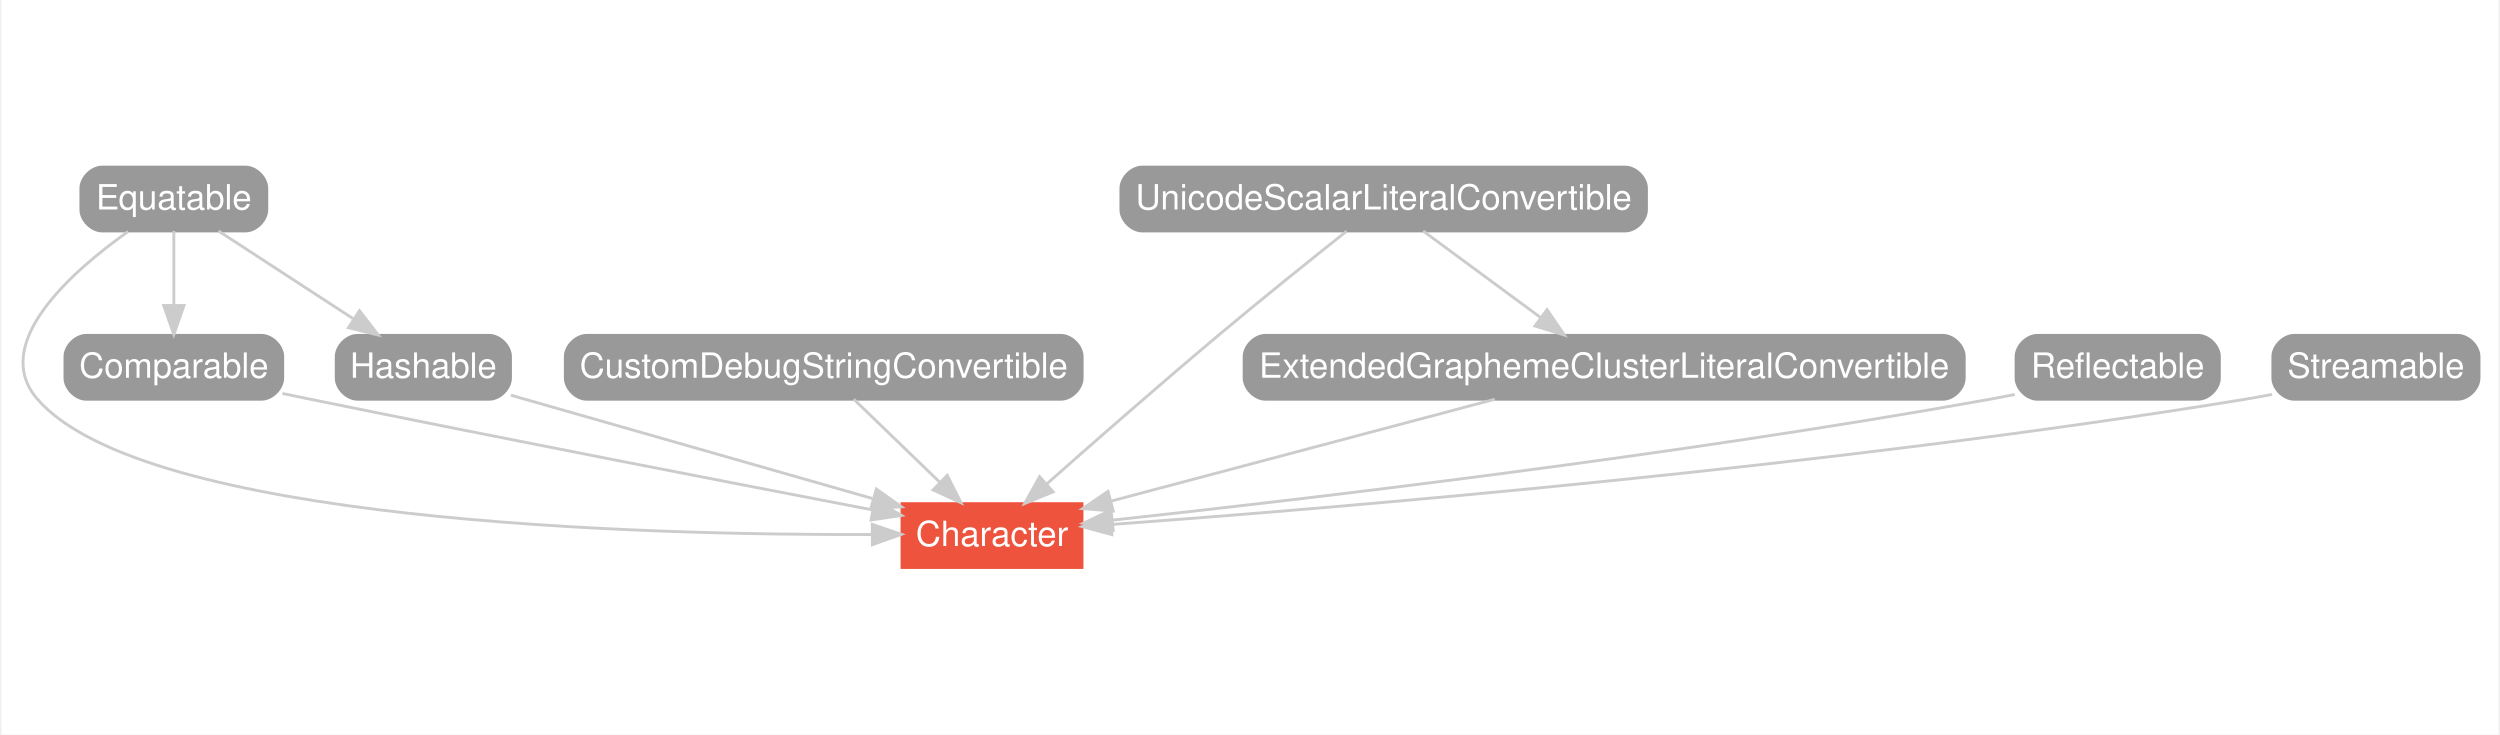
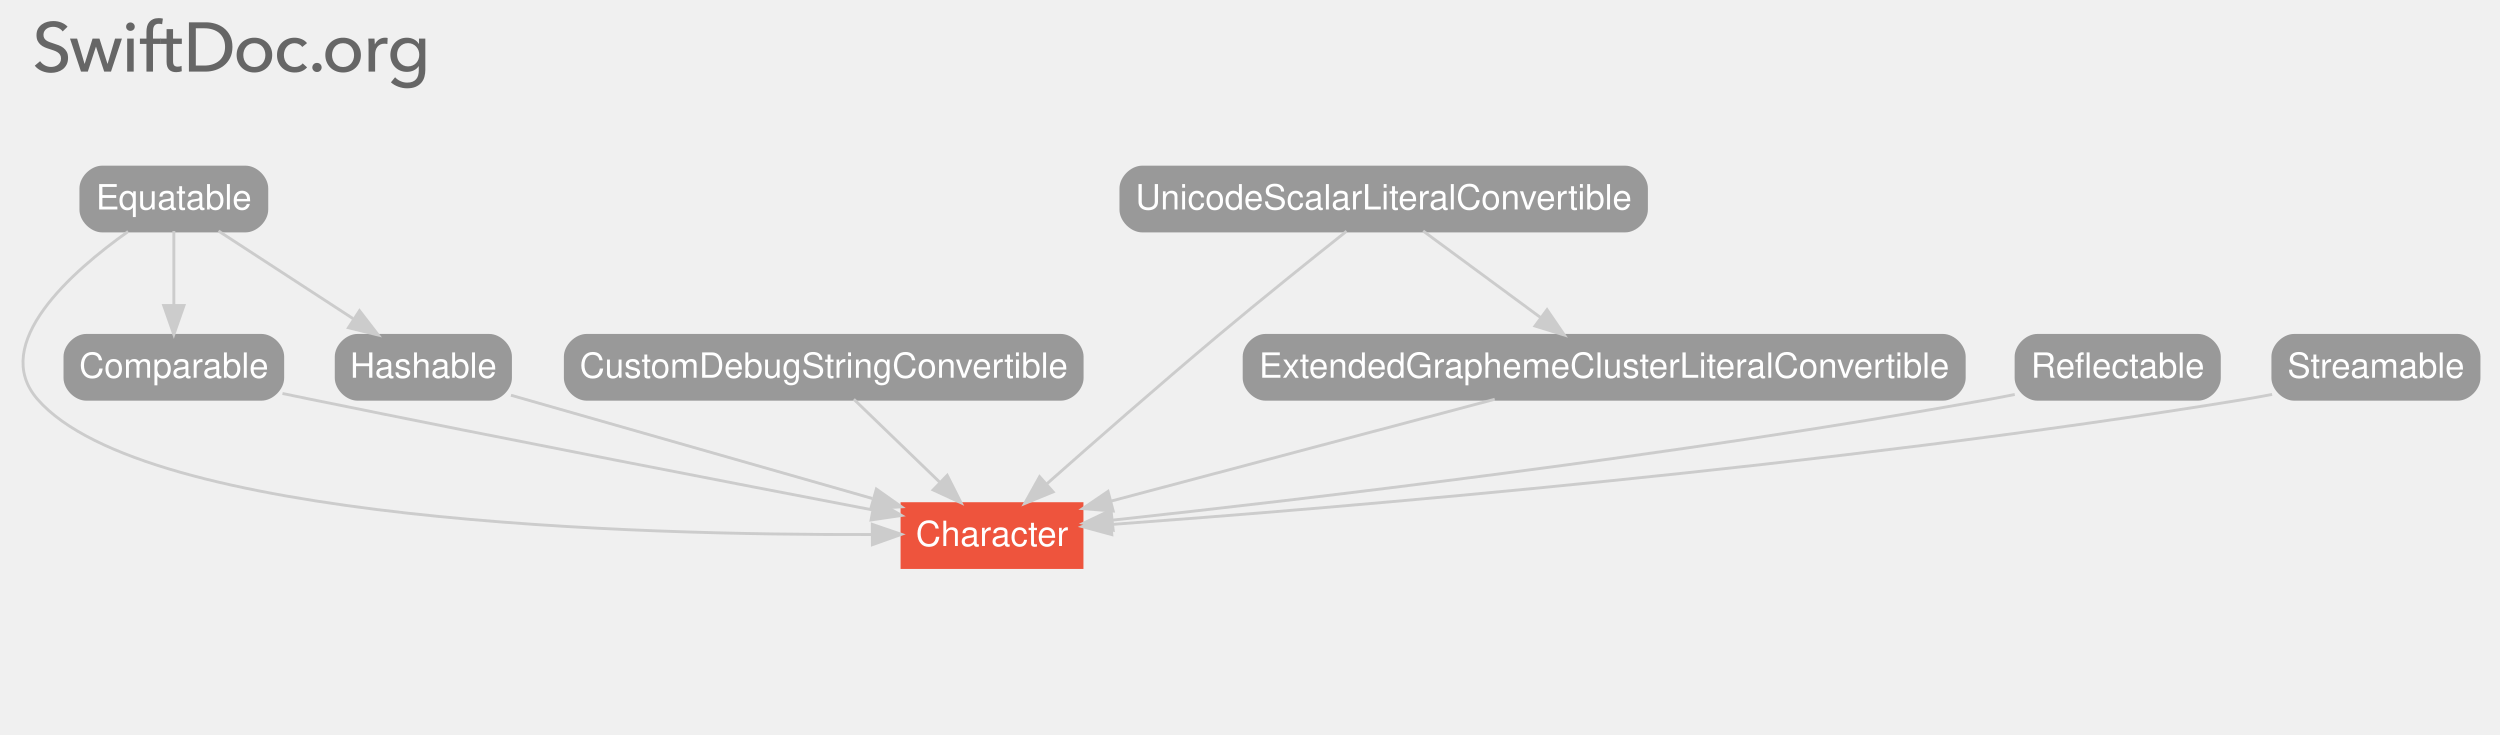
<svg xmlns="http://www.w3.org/2000/svg" xmlns:xlink="http://www.w3.org/1999/xlink" width="861pt" height="253pt" viewBox="0.00 0.00 860.56 253.20">
  <g id="graph0" class="graph" transform="scale(1 1) rotate(0) translate(7.2 195.6)">
-     <polygon fill="white" stroke="none" points="-7.2,57.6 -7.2,-195.6 853.357,-195.6 853.357,57.6 -7.2,57.6" />
+     <g transform="translate(0 -195.6)">
+       <g>
+         <path fill="#666666" d="M13.846,10.832c-0.336-0.464-0.792-0.844-1.368-1.14s-1.224-0.444-1.944-0.444         c-0.384,0-0.772,0.052-1.164,0.156C8.977,9.509,8.622,9.677,8.301,9.908c-0.32,0.232-0.58,0.52-0.78,0.864         c-0.2,0.344-0.3,0.756-0.3,1.236c0,0.464,0.092,0.852,0.276,1.164c0.184,0.312,0.432,0.576,0.744,0.792s0.68,0.4,1.104,0.552         c0.423,0.152,0.876,0.309,1.356,0.468c0.576,0.177,1.16,0.376,1.752,0.601c0.592,0.224,1.128,0.52,1.608,0.888         s0.872,0.828,1.176,1.38s0.456,1.252,0.456,2.101c0,0.88-0.164,1.644-0.492,2.292c-0.328,0.647-0.765,1.184-1.308,1.607         c-0.544,0.424-1.172,0.74-1.884,0.948s-1.444,0.312-2.196,0.312c-1.072,0-2.108-0.208-3.108-0.624         c-1-0.415-1.828-1.031-2.484-1.848l1.848-1.56c0.4,0.592,0.936,1.071,1.608,1.439c0.672,0.368,1.399,0.552,2.184,0.552         c0.4,0,0.8-0.056,1.2-0.168c0.4-0.111,0.764-0.288,1.092-0.527c0.328-0.24,0.596-0.54,0.804-0.9         c0.208-0.36,0.312-0.796,0.312-1.308s-0.108-0.94-0.324-1.284c-0.216-0.344-0.508-0.636-0.876-0.876s-0.796-0.444-1.284-0.612         c-0.488-0.168-1.004-0.34-1.548-0.516c-0.544-0.16-1.08-0.356-1.608-0.588c-0.528-0.232-1-0.528-1.416-0.889         c-0.416-0.359-0.752-0.804-1.008-1.332c-0.256-0.527-0.384-1.184-0.384-1.968c0-0.848,0.172-1.576,0.516-2.184         c0.344-0.608,0.792-1.112,1.344-1.512c0.552-0.4,1.176-0.692,1.872-0.876c0.696-0.184,1.396-0.276,2.1-0.276         c0.992,0,1.92,0.176,2.784,0.528c0.864,0.352,1.56,0.824,2.088,1.416L13.846,10.832z" />
+         <path fill="#666666" d="M18.813,13.304l2.568,8.688h0.048l2.712-8.688h2.376l2.76,8.688h0.048l2.568-8.688h2.376L30.501,24.68         h-2.352l-2.808-8.544h-0.048l-2.784,8.544h-2.352l-3.792-11.376H18.813z" />
+         <path fill="#666666" d="M38.685,9.2c0,0.416-0.147,0.76-0.44,1.032c-0.294,0.272-0.647,0.408-1.06,0.408s-0.762-0.14-1.047-0.42         c-0.286-0.28-0.429-0.62-0.429-1.02c0-0.416,0.143-0.764,0.429-1.044c0.286-0.28,0.635-0.42,1.047-0.42s0.766,0.14,1.06,0.42         C38.538,8.437,38.685,8.784,38.685,9.2z M38.325,24.68h-2.256V13.304h2.256V24.68z" />
+         <path fill="#666666" d="M47.613,15.152h-2.64v9.528h-2.256v-9.528h-2.256v-1.848h2.256v-2.376c0-0.672,0.076-1.292,0.228-1.86         c0.152-0.568,0.4-1.06,0.744-1.476c0.344-0.416,0.784-0.744,1.32-0.984c0.536-0.24,1.188-0.36,1.956-0.36         c0.544,0,1.016,0.056,1.416,0.168l-0.264,1.944c-0.176-0.048-0.352-0.088-0.528-0.12c-0.176-0.032-0.376-0.048-0.6-0.048         c-0.432,0-0.78,0.076-1.044,0.228c-0.264,0.152-0.468,0.356-0.612,0.612s-0.24,0.548-0.288,0.876         c-0.048,0.328-0.072,0.668-0.072,1.02v2.376h2.64V15.152z" />
+         <path fill="#666666" d="M54.909,15.152h-3.024v5.91c0,0.687,0.128,1.177,0.384,1.472c0.256,0.295,0.664,0.442,1.224,0.442         c0.208,0,0.432-0.021,0.672-0.065c0.24-0.044,0.456-0.11,0.648-0.198l0.072,1.848c-0.272,0.096-0.572,0.172-0.9,0.229         c-0.328,0.056-0.668,0.084-1.02,0.084c-1.072,0-1.892-0.296-2.46-0.889c-0.568-0.592-0.852-1.479-0.852-2.664v-6.168h-2.184         v-1.848h2.184V10.04h2.232v3.264h3.024V15.152z" />
+         <path fill="#666666" d="M57.356,7.688h5.832c1.088,0,2.176,0.16,3.264,0.48c1.088,0.32,2.072,0.824,2.952,1.512         s1.592,1.568,2.136,2.64c0.544,1.072,0.816,2.36,0.816,3.864c0,1.456-0.272,2.716-0.816,3.78s-1.256,1.943-2.136,2.64         s-1.864,1.216-2.952,1.561c-1.088,0.344-2.176,0.516-3.264,0.516h-5.832V7.688z M59.732,22.593h2.976         c1.024,0,1.972-0.145,2.844-0.432c0.872-0.288,1.624-0.704,2.256-1.248c0.632-0.544,1.124-1.216,1.476-2.017         c0.352-0.8,0.528-1.704,0.528-2.712c0-1.056-0.176-1.983-0.528-2.784c-0.353-0.8-0.844-1.468-1.476-2.004         c-0.632-0.536-1.384-0.944-2.256-1.224s-1.82-0.42-2.844-0.42h-2.976V22.593z" />
+         <path fill="#666666" d="M86.06,18.969c0,0.88-0.156,1.688-0.468,2.424c-0.312,0.736-0.744,1.372-1.296,1.908         c-0.552,0.536-1.204,0.952-1.956,1.248c-0.752,0.296-1.56,0.443-2.424,0.443c-0.864,0-1.672-0.147-2.424-0.443         c-0.752-0.296-1.4-0.712-1.944-1.248c-0.544-0.536-0.972-1.172-1.284-1.908c-0.312-0.735-0.468-1.544-0.468-2.424         s0.156-1.684,0.468-2.412c0.312-0.728,0.74-1.356,1.284-1.884c0.543-0.528,1.191-0.939,1.944-1.236         c0.752-0.296,1.56-0.444,2.424-0.444c0.864,0,1.672,0.148,2.424,0.444c0.752,0.297,1.404,0.708,1.956,1.236         c0.552,0.527,0.984,1.156,1.296,1.884C85.904,17.285,86.06,18.089,86.06,18.969z M83.708,18.98c0-0.542-0.084-1.061-0.252-1.556         c-0.169-0.494-0.414-0.929-0.734-1.304s-0.718-0.674-1.192-0.897s-1.015-0.335-1.625-0.335c-0.61,0-1.152,0.111-1.625,0.335         c-0.474,0.224-0.871,0.522-1.191,0.897c-0.321,0.375-0.566,0.81-0.734,1.304C76.184,17.92,76.1,18.438,76.1,18.98         c0,0.543,0.084,1.062,0.253,1.556c0.168,0.495,0.413,0.934,0.734,1.316c0.321,0.383,0.718,0.686,1.191,0.909         c0.473,0.224,1.015,0.335,1.625,0.335c0.61,0,1.151-0.111,1.625-0.335s0.871-0.526,1.192-0.909s0.565-0.821,0.734-1.316         C83.624,20.042,83.708,19.523,83.708,18.98z" />
+         <path fill="#666666" d="M96.428,16.184c-0.24-0.368-0.6-0.676-1.08-0.924s-0.992-0.372-1.536-0.372         c-0.592,0-1.116,0.112-1.572,0.336c-0.456,0.225-0.844,0.524-1.164,0.9c-0.32,0.376-0.564,0.812-0.732,1.308         s-0.252,1.017-0.252,1.56c0,0.545,0.084,1.064,0.252,1.561s0.412,0.933,0.732,1.308c0.32,0.376,0.712,0.677,1.176,0.9         c0.464,0.225,0.992,0.336,1.584,0.336c0.576,0,1.1-0.111,1.572-0.336c0.472-0.224,0.86-0.528,1.164-0.912l1.512,1.368         c-0.48,0.561-1.08,0.996-1.8,1.308c-0.72,0.312-1.536,0.468-2.448,0.468c-0.88,0-1.692-0.144-2.436-0.432         c-0.744-0.288-1.388-0.691-1.932-1.212c-0.544-0.52-0.972-1.147-1.284-1.884s-0.468-1.561-0.468-2.473         c0-0.896,0.152-1.711,0.456-2.447c0.304-0.736,0.728-1.368,1.272-1.896c0.543-0.527,1.188-0.936,1.932-1.224         c0.744-0.288,1.548-0.433,2.412-0.433c0.8,0,1.596,0.16,2.388,0.48s1.419,0.784,1.884,1.392L96.428,16.184z" />
+         <path fill="#666666" d="M103.1,23.24c0,0.417-0.152,0.784-0.456,1.104c-0.304,0.32-0.688,0.479-1.152,0.479         c-0.448,0-0.828-0.155-1.14-0.468c-0.312-0.312-0.468-0.676-0.468-1.092c0-0.432,0.152-0.804,0.456-1.116         c0.304-0.312,0.688-0.468,1.152-0.468c0.464,0,0.848,0.152,1.152,0.456C102.947,22.44,103.1,22.808,103.1,23.24z" />
+         <path fill="#666666" d="M116.635,18.969c0,0.88-0.156,1.688-0.468,2.424c-0.312,0.736-0.744,1.372-1.296,1.908         c-0.552,0.536-1.204,0.952-1.956,1.248c-0.752,0.296-1.56,0.443-2.424,0.443c-0.864,0-1.672-0.147-2.424-0.443         c-0.752-0.296-1.4-0.712-1.944-1.248c-0.544-0.536-0.972-1.172-1.284-1.908c-0.312-0.735-0.468-1.544-0.468-2.424         s0.156-1.684,0.468-2.412c0.312-0.728,0.74-1.356,1.284-1.884c0.543-0.528,1.191-0.939,1.944-1.236         c0.752-0.296,1.56-0.444,2.424-0.444c0.864,0,1.672,0.148,2.424,0.444c0.752,0.297,1.404,0.708,1.956,1.236         c0.552,0.527,0.984,1.156,1.296,1.884C116.479,17.285,116.635,18.089,116.635,18.969z M114.283,18.98         c0-0.542-0.084-1.061-0.252-1.556c-0.169-0.494-0.414-0.929-0.734-1.304s-0.718-0.674-1.192-0.897s-1.015-0.335-1.625-0.335         c-0.61,0-1.152,0.111-1.625,0.335c-0.474,0.224-0.871,0.522-1.191,0.897c-0.321,0.375-0.566,0.81-0.734,1.304         c-0.169,0.495-0.253,1.014-0.253,1.556c0,0.543,0.084,1.062,0.253,1.556c0.168,0.495,0.413,0.934,0.734,1.316         c0.321,0.383,0.718,0.686,1.191,0.909c0.473,0.224,1.015,0.335,1.625,0.335c0.61,0,1.151-0.111,1.625-0.335         s0.871-0.526,1.192-0.909s0.565-0.821,0.734-1.316C114.199,20.042,114.283,19.523,114.283,18.98z" />
+         <path fill="#666666" d="M119.251,14.577c-0.016-0.48-0.04-0.904-0.072-1.272h2.136c0.032,0.288,0.056,0.62,0.072,0.996         c0.016,0.376,0.024,0.684,0.024,0.924h0.072c0.32-0.672,0.788-1.212,1.404-1.62c0.616-0.408,1.308-0.612,2.076-0.612         c0.352,0,0.648,0.033,0.888,0.097l-0.096,2.088c-0.32-0.08-0.664-0.12-1.032-0.12c-0.544,0-1.016,0.101-1.416,0.3         c-0.4,0.2-0.732,0.468-0.996,0.805c-0.264,0.336-0.46,0.724-0.588,1.163c-0.128,0.44-0.192,0.9-0.192,1.381v5.976h-2.256v-8.928         C119.275,15.449,119.267,15.056,119.251,14.577z" />
+         <path fill="#666666" d="M128.419,26.625c0.496,0.56,1.116,1.008,1.86,1.344c0.744,0.336,1.508,0.504,2.292,0.504         c0.752,0,1.384-0.108,1.896-0.324s0.924-0.512,1.236-0.888s0.536-0.82,0.672-1.332c0.136-0.513,0.204-1.064,0.204-1.656v-1.464         h-0.048c-0.416,0.641-0.984,1.128-1.704,1.464c-0.72,0.336-1.488,0.504-2.304,0.504c-0.864,0-1.652-0.151-2.364-0.456         c-0.712-0.304-1.316-0.72-1.812-1.248c-0.496-0.527-0.88-1.147-1.152-1.859s-0.408-1.477-0.408-2.292         c0-0.816,0.136-1.584,0.408-2.305c0.272-0.72,0.656-1.348,1.152-1.884c0.496-0.535,1.096-0.96,1.8-1.271         c0.704-0.312,1.488-0.469,2.352-0.469c0.816,0,1.596,0.177,2.34,0.528c0.744,0.353,1.332,0.888,1.764,1.608h0.048v-1.824h2.184         v10.8c0,0.832-0.104,1.628-0.312,2.388c-0.208,0.76-0.56,1.433-1.056,2.017s-1.144,1.052-1.944,1.404         c-0.8,0.352-1.792,0.527-2.976,0.527c-0.992,0-1.988-0.18-2.988-0.54c-1-0.359-1.86-0.868-2.58-1.523L128.419,26.625z          M129.091,18.873c0,0.527,0.084,1.031,0.253,1.512c0.168,0.479,0.417,0.904,0.746,1.271c0.329,0.369,0.726,0.664,1.192,0.889         c0.465,0.224,0.995,0.336,1.589,0.336c0.577,0,1.107-0.104,1.589-0.312c0.481-0.207,0.891-0.491,1.228-0.852         s0.598-0.784,0.782-1.272c0.185-0.487,0.277-1.012,0.277-1.571c0-0.544-0.093-1.057-0.277-1.536         c-0.185-0.48-0.449-0.904-0.794-1.272c-0.345-0.367-0.755-0.66-1.228-0.876c-0.474-0.216-1-0.324-1.577-0.324         c-0.594,0-1.124,0.108-1.589,0.324c-0.466,0.216-0.863,0.504-1.192,0.864s-0.578,0.784-0.746,1.271         C129.175,17.812,129.091,18.329,129.091,18.873z" />
+       </g>
+       <g>
+         <a xlink:href="/" pointer-events="all" target="_top">
+           <polygon fill="none" points="0,0 145,0 145,35 0,35 0,0" />
+         </a>
+       </g>
+     </g>
    <g id="node1" class="node">
      <g id="a_node1">
-         <a xlink:href="/type/Character/" xlink:title="Character">
+         <a xlink:href="/swift-2/type/Character/" target="_top">
          <polygon fill="#ee543d" stroke="#ee543d" points="365.174,-22 303.14,-22 303.14,-0 365.174,-0 365.174,-22" />
          <text text-anchor="middle" x="334.157" y="-7.4" font-family="Helvetica,sans-Serif" font-size="12.00" fill="white">Character</text>
        </a>
      </g>
    </g>
    <g id="node2" class="node">
      <g id="a_node2">
-         <a xlink:href="/protocol/Comparable/" xlink:title="Comparable">
+         <a xlink:href="/swift-2/protocol/Comparable/" target="_top">
          <path fill="#999999" stroke="#999999" d="M82.348,-80C82.348,-80 21.966,-80 21.966,-80 18.299,-80 14.632,-76.333 14.632,-72.667 14.632,-72.667 14.632,-65.333 14.632,-65.333 14.632,-61.667 18.299,-58 21.966,-58 21.966,-58 82.348,-58 82.348,-58 86.015,-58 89.682,-61.667 89.682,-65.333 89.682,-65.333 89.682,-72.667 89.682,-72.667 89.682,-76.333 86.015,-80 82.348,-80" />
          <text text-anchor="middle" x="52.157" y="-65.4" font-family="Helvetica,sans-Serif" font-size="12.00" fill="white">Comparable</text>
        </a>
      </g>
    </g>
    <g id="edge5" class="edge">
      <path fill="none" stroke="#cccccc" d="M89.601,-59.976C92.832,-59.301 96.051,-58.634 99.157,-58 166.941,-44.156 245.903,-28.872 292.866,-19.871" />
      <polygon fill="#cccccc" stroke="#cccccc" points="293.79,-23.258 302.954,-17.94 292.474,-16.382 293.79,-23.258" />
    </g>
    <g id="node3" class="node">
      <g id="a_node3">
-         <a xlink:href="/protocol/CustomDebugStringConvertible/" xlink:title="CustomDebugStringConvertible">
+         <a xlink:href="/swift-2/protocol/CustomDebugStringConvertible/" target="_top">
          <path fill="#999999" stroke="#999999" d="M357.887,-80C357.887,-80 194.427,-80 194.427,-80 190.761,-80 187.094,-76.333 187.094,-72.667 187.094,-72.667 187.094,-65.333 187.094,-65.333 187.094,-61.667 190.761,-58 194.427,-58 194.427,-58 357.887,-58 357.887,-58 361.553,-58 365.22,-61.667 365.22,-65.333 365.22,-65.333 365.22,-72.667 365.22,-72.667 365.22,-76.333 361.553,-80 357.887,-80" />
          <text text-anchor="middle" x="276.157" y="-65.4" font-family="Helvetica,sans-Serif" font-size="12.00" fill="white">CustomDebugStringConvertible</text>
        </a>
      </g>
    </g>
    <g id="edge6" class="edge">
      <path fill="none" stroke="#cccccc" d="M286.526,-57.988C294.754,-50.045 306.45,-38.751 316.194,-29.344" />
      <polygon fill="#cccccc" stroke="#cccccc" points="318.722,-31.768 323.485,-22.304 313.86,-26.732 318.722,-31.768" />
    </g>
    <g id="node4" class="node">
      <g id="a_node4">
-         <a xlink:href="/protocol/Equatable/" xlink:title="Equatable">
+         <a xlink:href="/swift-2/protocol/Equatable/" target="_top">
          <path fill="#999999" stroke="#999999" d="M76.859,-138C76.859,-138 27.455,-138 27.455,-138 23.789,-138 20.122,-134.333 20.122,-130.667 20.122,-130.667 20.122,-123.333 20.122,-123.333 20.122,-119.667 23.789,-116 27.455,-116 27.455,-116 76.859,-116 76.859,-116 80.525,-116 84.192,-119.667 84.192,-123.333 84.192,-123.333 84.192,-130.667 84.192,-130.667 84.192,-134.333 80.525,-138 76.859,-138" />
          <text text-anchor="middle" x="52.157" y="-123.4" font-family="Helvetica,sans-Serif" font-size="12.00" fill="white">Equatable</text>
        </a>
      </g>
    </g>
    <g id="edge3" class="edge">
      <path fill="none" stroke="#cccccc" d="M36.4,-115.811C17.011,-102.051 -11.42,-77.056 5.157,-58 41.972,-15.68 212.786,-11.114 292.712,-11.362" />
      <polygon fill="#cccccc" stroke="#cccccc" points="292.887,-14.863 302.907,-11.422 292.928,-7.863 292.887,-14.863" />
    </g>
    <g id="edge11" class="edge">
      <path fill="none" stroke="#cccccc" d="M52.157,-115.988C52.157,-108.91 52.157,-99.171 52.157,-90.478" />
      <polygon fill="#cccccc" stroke="#cccccc" points="55.657,-90.304 52.157,-80.304 48.657,-90.304 55.657,-90.304" />
    </g>
    <g id="node6" class="node">
      <g id="a_node6">
-         <a xlink:href="/protocol/Hashable/" xlink:title="Hashable">
+         <a xlink:href="/swift-2/protocol/Hashable/" target="_top">
          <path fill="#999999" stroke="#999999" d="M160.851,-80C160.851,-80 115.463,-80 115.463,-80 111.796,-80 108.13,-76.333 108.13,-72.667 108.13,-72.667 108.13,-65.333 108.13,-65.333 108.13,-61.667 111.796,-58 115.463,-58 115.463,-58 160.851,-58 160.851,-58 164.518,-58 168.185,-61.667 168.185,-65.333 168.185,-65.333 168.185,-72.667 168.185,-72.667 168.185,-76.333 164.518,-80 160.851,-80" />
          <text text-anchor="middle" x="138.157" y="-65.4" font-family="Helvetica,sans-Serif" font-size="12.00" fill="white">Hashable</text>
        </a>
      </g>
    </g>
    <g id="edge10" class="edge">
      <path fill="none" stroke="#cccccc" d="M67.532,-115.988C80.415,-107.599 99.036,-95.474 113.923,-85.78" />
      <polygon fill="#cccccc" stroke="#cccccc" points="116.155,-88.504 122.625,-80.114 112.335,-82.638 116.155,-88.504" />
    </g>
    <g id="node5" class="node">
      <g id="a_node5">
-         <a xlink:href="/protocol/ExtendedGraphemeClusterLiteralConvertible/" xlink:title="ExtendedGraphemeClusterLiteralConvertible">
+         <a xlink:href="/swift-2/protocol/ExtendedGraphemeClusterLiteralConvertible/" target="_top">
          <path fill="#999999" stroke="#999999" d="M661.919,-80C661.919,-80 428.395,-80 428.395,-80 424.729,-80 421.062,-76.333 421.062,-72.667 421.062,-72.667 421.062,-65.333 421.062,-65.333 421.062,-61.667 424.729,-58 428.395,-58 428.395,-58 661.919,-58 661.919,-58 665.585,-58 669.252,-61.667 669.252,-65.333 669.252,-65.333 669.252,-72.667 669.252,-72.667 669.252,-76.333 665.585,-80 661.919,-80" />
          <text text-anchor="middle" x="545.157" y="-65.4" font-family="Helvetica,sans-Serif" font-size="12.00" fill="white">ExtendedGraphemeClusterLiteralConvertible</text>
        </a>
      </g>
    </g>
    <g id="edge1" class="edge">
      <path fill="none" stroke="#cccccc" d="M507.434,-57.988C470.22,-48.112 413.494,-33.056 375.177,-22.887" />
      <polygon fill="#cccccc" stroke="#cccccc" points="375.936,-19.467 365.372,-20.285 374.14,-26.233 375.936,-19.467" />
    </g>
    <g id="edge4" class="edge">
      <path fill="none" stroke="#cccccc" d="M168.353,-59.373C201.725,-49.838 255.673,-34.424 292.922,-23.781" />
      <polygon fill="#cccccc" stroke="#cccccc" points="294.301,-27.028 302.955,-20.915 292.378,-20.297 294.301,-27.028" />
    </g>
    <g id="node7" class="node">
      <g id="a_node7">
-         <a xlink:href="/protocol/Reflectable/" xlink:title="Reflectable">
+         <a xlink:href="/swift-2/protocol/Reflectable/" target="_top">
          <path fill="#999999" stroke="#999999" d="M749.85,-80C749.85,-80 694.464,-80 694.464,-80 690.797,-80 687.131,-76.333 687.131,-72.667 687.131,-72.667 687.131,-65.333 687.131,-65.333 687.131,-61.667 690.797,-58 694.464,-58 694.464,-58 749.85,-58 749.85,-58 753.517,-58 757.183,-61.667 757.183,-65.333 757.183,-65.333 757.183,-72.667 757.183,-72.667 757.183,-76.333 753.517,-80 749.85,-80" />
          <text text-anchor="middle" x="722.157" y="-65.4" font-family="Helvetica,sans-Serif" font-size="12.00" fill="white">Reflectable</text>
        </a>
      </g>
    </g>
    <g id="edge7" class="edge">
      <path fill="none" stroke="#cccccc" d="M686.672,-59.645C683.798,-59.057 680.933,-58.5 678.157,-58 569.744,-38.473 440.734,-23.376 375.837,-16.341" />
      <polygon fill="#cccccc" stroke="#cccccc" points="375.926,-12.83 365.61,-15.241 375.178,-19.79 375.926,-12.83" />
    </g>
    <g id="node8" class="node">
      <g id="a_node8">
-         <a xlink:href="/protocol/Streamable/" xlink:title="Streamable">
+         <a xlink:href="/swift-2/protocol/Streamable/" target="_top">
          <path fill="#999999" stroke="#999999" d="M839.347,-80C839.347,-80 782.967,-80 782.967,-80 779.301,-80 775.634,-76.333 775.634,-72.667 775.634,-72.667 775.634,-65.333 775.634,-65.333 775.634,-61.667 779.301,-58 782.967,-58 782.967,-58 839.347,-58 839.347,-58 843.013,-58 846.68,-61.667 846.68,-65.333 846.68,-65.333 846.68,-72.667 846.68,-72.667 846.68,-76.333 843.013,-80 839.347,-80" />
          <text text-anchor="middle" x="811.157" y="-65.4" font-family="Helvetica,sans-Serif" font-size="12.00" fill="white">Streamable</text>
        </a>
      </g>
    </g>
    <g id="edge8" class="edge">
      <path fill="none" stroke="#cccccc" d="M775.366,-59.665C772.26,-59.058 769.158,-58.492 766.157,-58 623.625,-34.651 452.608,-20.494 375.472,-14.843" />
      <polygon fill="#cccccc" stroke="#cccccc" points="375.45,-11.332 365.224,-14.101 374.945,-18.314 375.45,-11.332" />
    </g>
    <g id="node9" class="node">
      <g id="a_node9">
-         <a xlink:href="/protocol/UnicodeScalarLiteralConvertible/" xlink:title="UnicodeScalarLiteralConvertible">
+         <a xlink:href="/swift-2/protocol/UnicodeScalarLiteralConvertible/" target="_top">
          <path fill="#999999" stroke="#999999" d="M552.39,-138C552.39,-138 385.924,-138 385.924,-138 382.258,-138 378.591,-134.333 378.591,-130.667 378.591,-130.667 378.591,-123.333 378.591,-123.333 378.591,-119.667 382.258,-116 385.924,-116 385.924,-116 552.39,-116 552.39,-116 556.056,-116 559.723,-119.667 559.723,-123.333 559.723,-123.333 559.723,-130.667 559.723,-130.667 559.723,-134.333 556.056,-138 552.39,-138" />
          <text text-anchor="middle" x="469.157" y="-123.4" font-family="Helvetica,sans-Serif" font-size="12.00" fill="white">UnicodeScalarLiteralConvertible</text>
        </a>
      </g>
    </g>
    <g id="edge2" class="edge">
      <path fill="none" stroke="#cccccc" d="M456.367,-115.906C444.74,-106.676 427.16,-92.586 412.157,-80 391.646,-62.794 368.583,-42.577 352.89,-28.685" />
      <polygon fill="#cccccc" stroke="#cccccc" points="355.211,-26.065 345.408,-22.047 350.565,-31.301 355.211,-26.065" />
    </g>
    <g id="edge9" class="edge">
      <path fill="none" stroke="#cccccc" d="M482.744,-115.988C494.022,-107.678 510.275,-95.703 523.368,-86.055" />
      <polygon fill="#cccccc" stroke="#cccccc" points="525.457,-88.864 531.431,-80.114 521.304,-83.228 525.457,-88.864" />
    </g>
  </g>
</svg>
